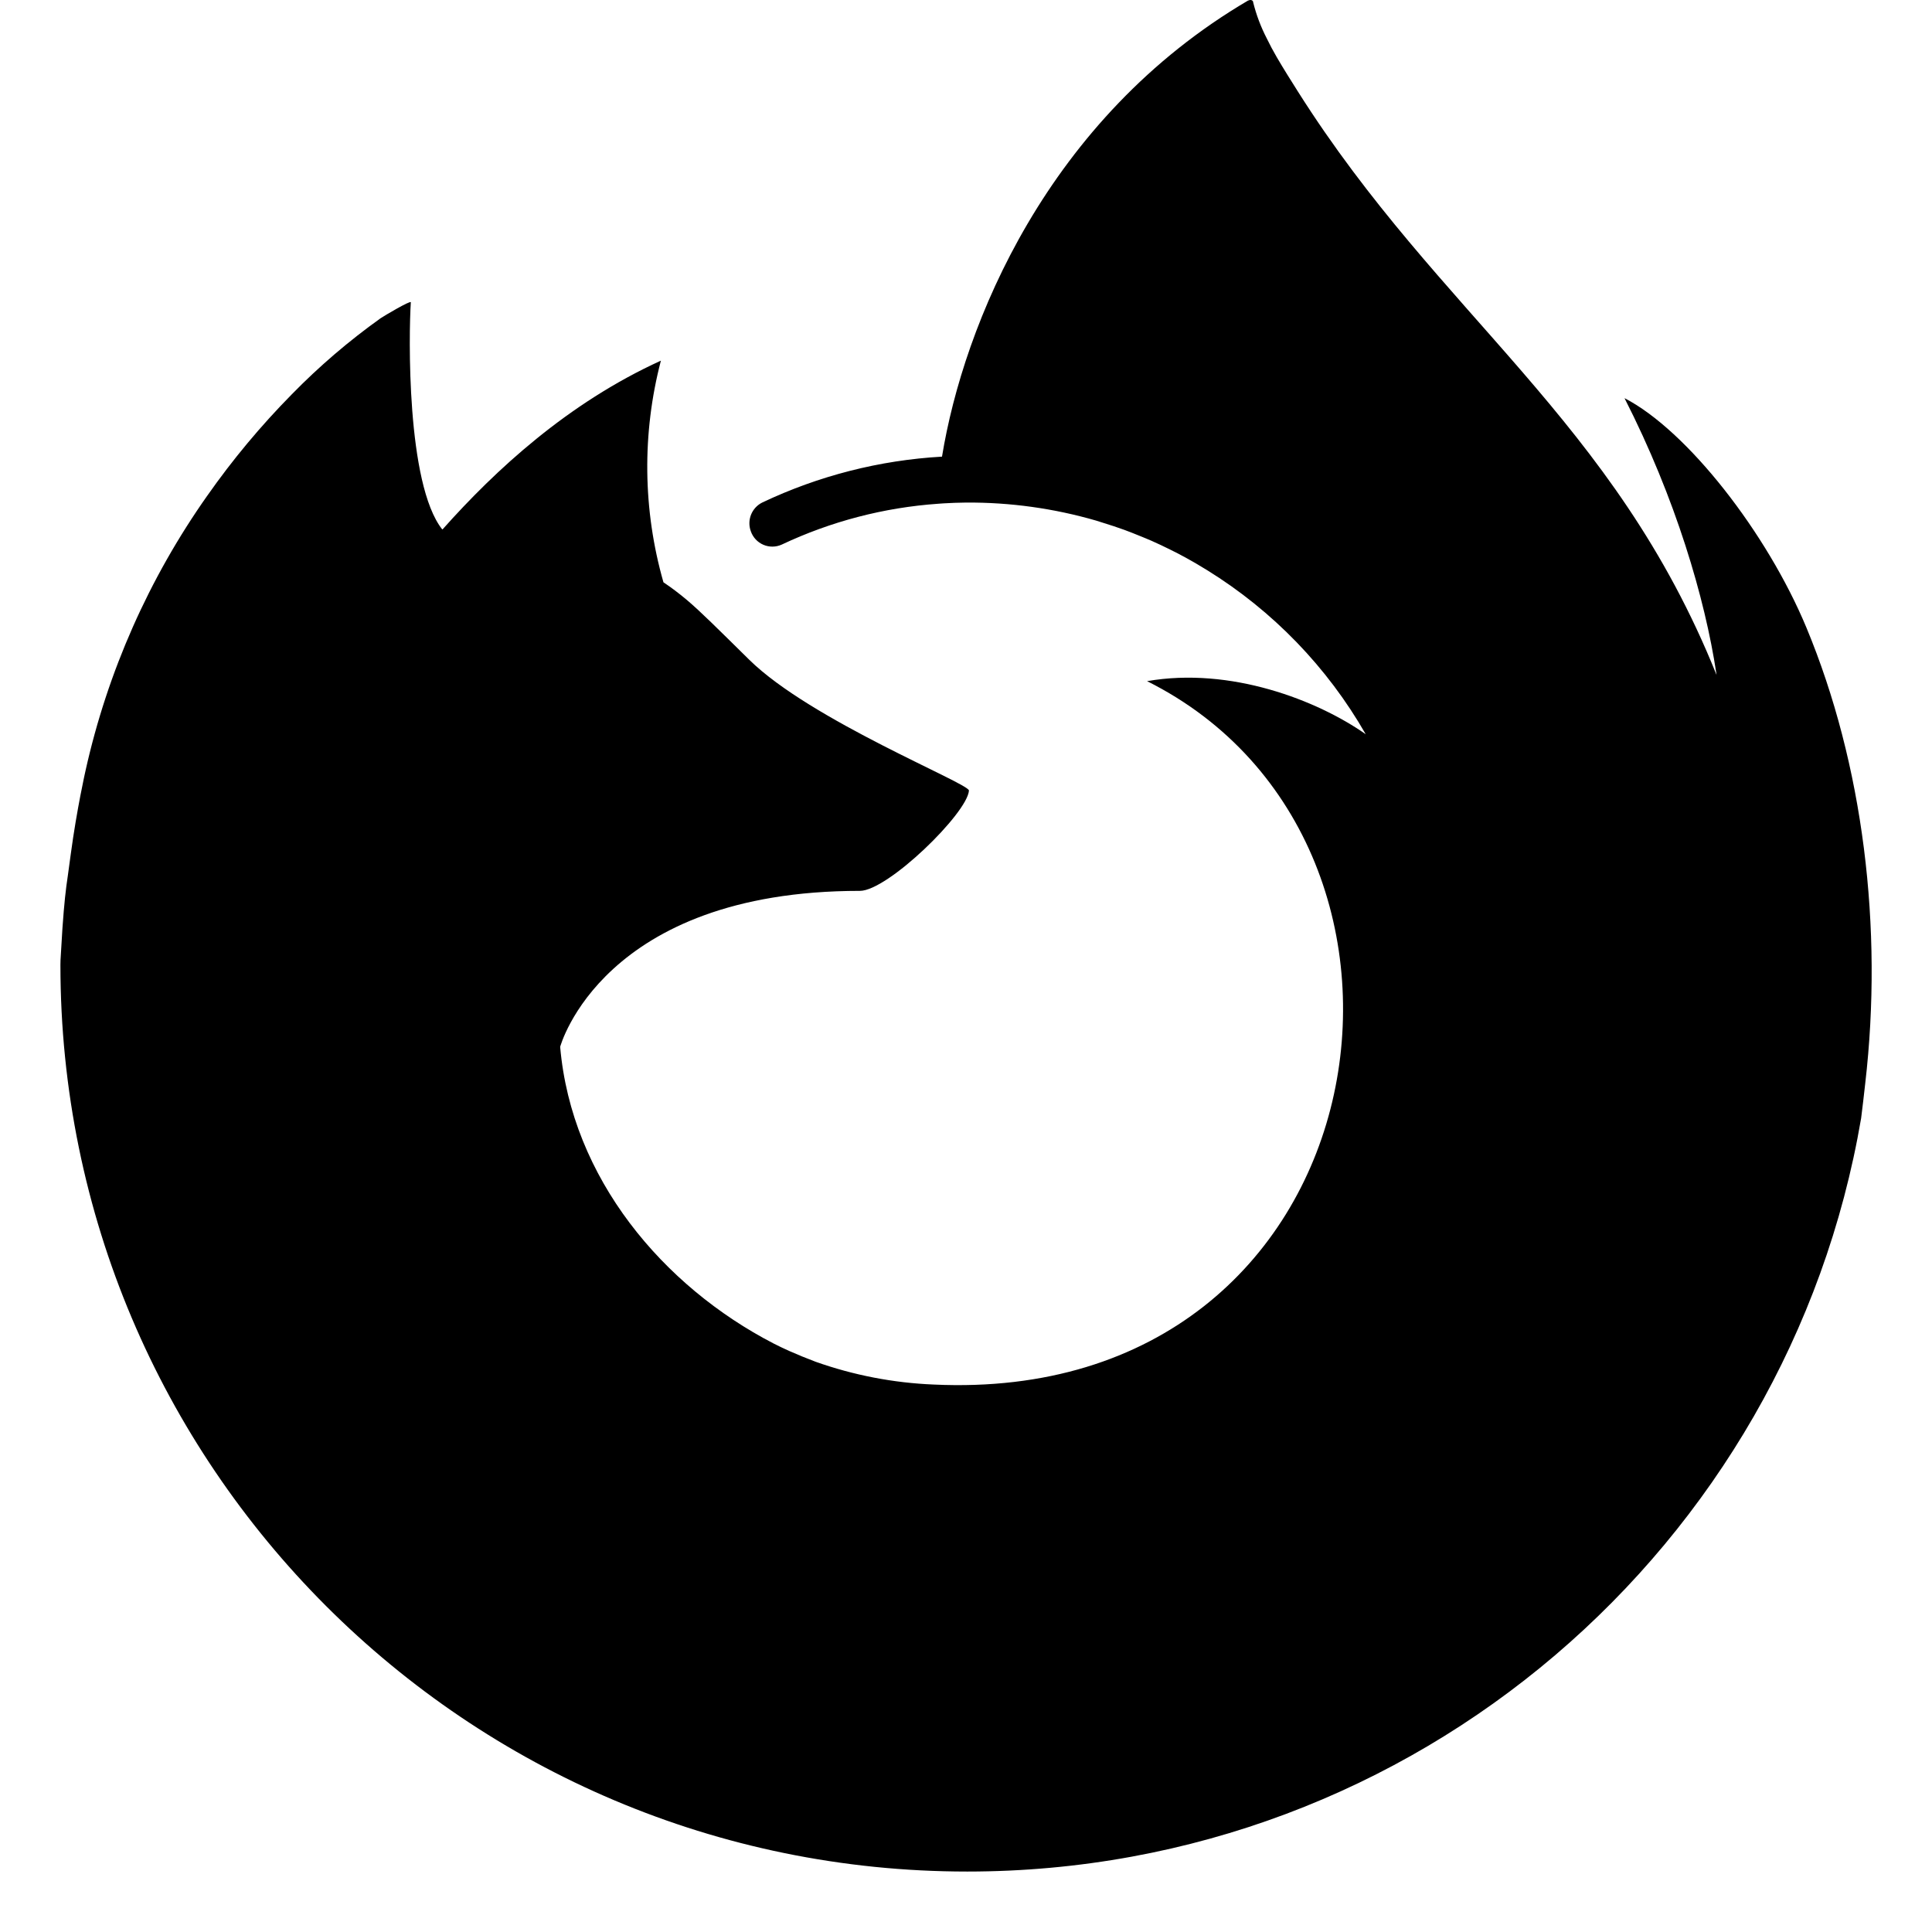
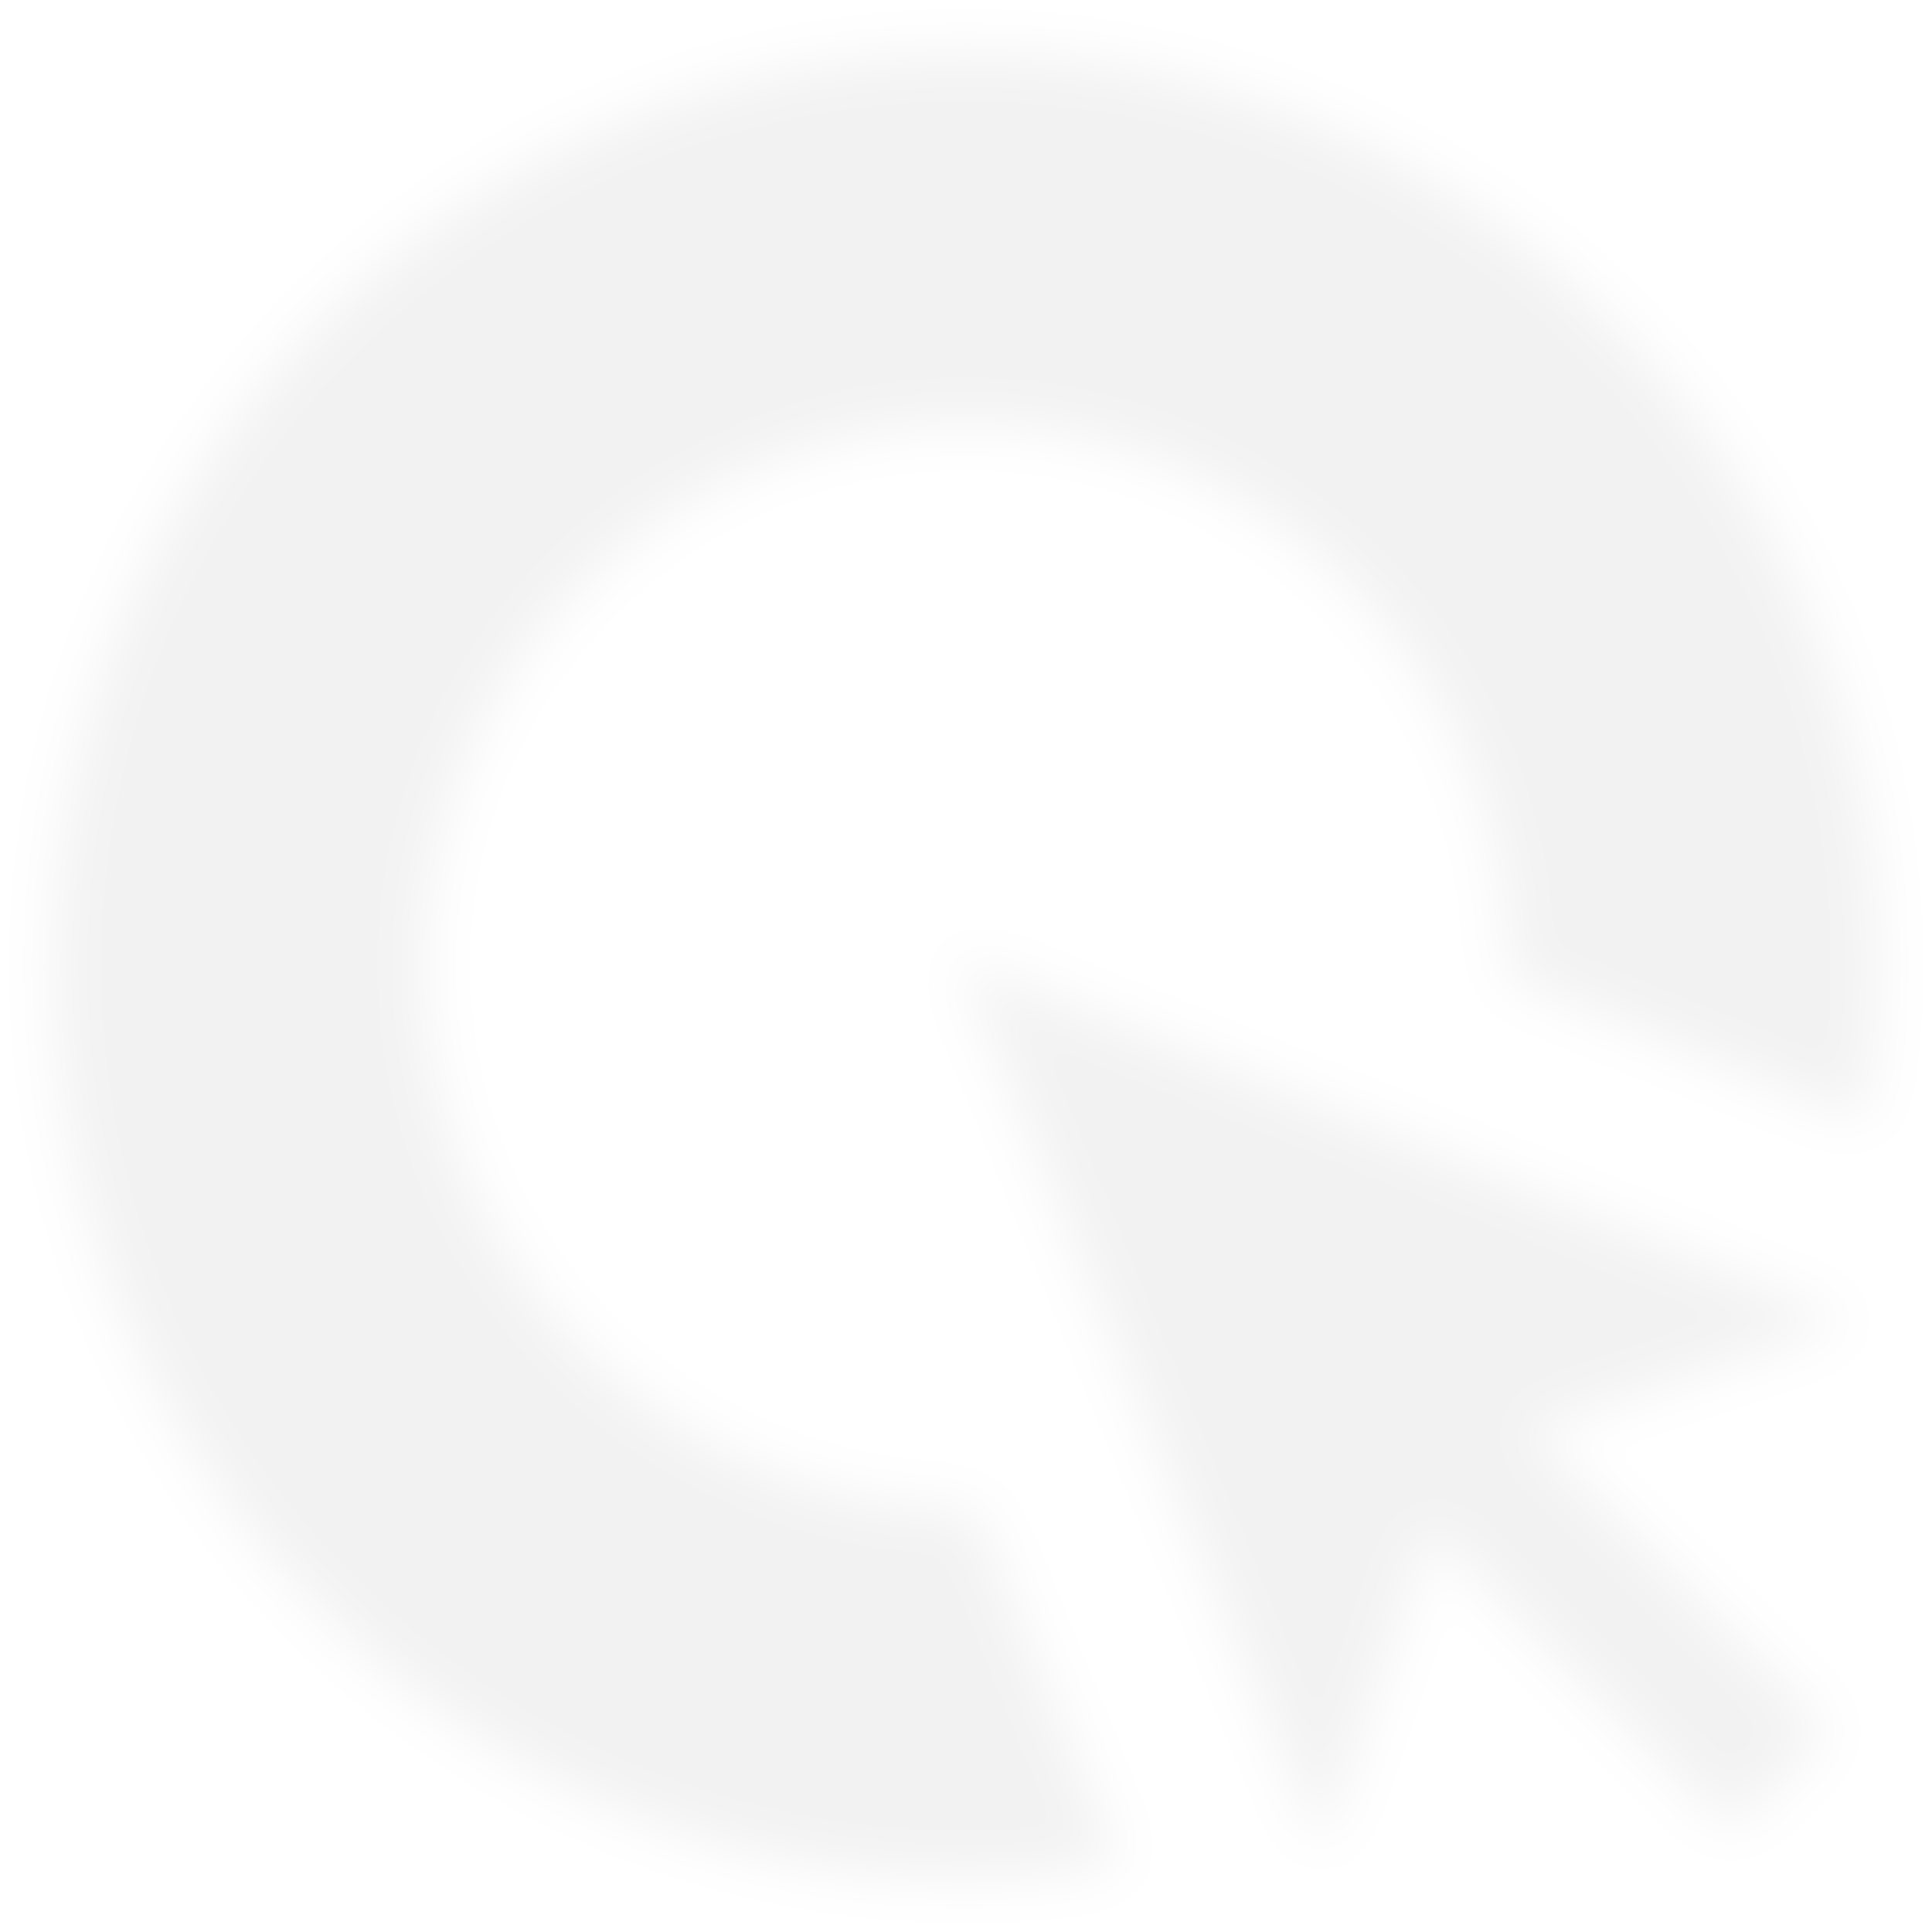
- <svg xmlns="http://www.w3.org/2000/svg" viewBox="0 0 512 512">
-   <path fill="context-fill #20123a" d="M190.368 150.591c0.157 0.009 0.079 0.003 0 0zm-57.874-28.933c0.158 0.008 0.079 0.003 0 0zm346.228 44.674c-10.445-25.123-31.6-52.248-48.211-60.82 13.52 26.5 21.345 53.093 24.335 72.935 0 0.04 0.015 0.136 0.047 0.4-27.175-67.732-73.254-95.047-110.886-154.512-1.9-3.008-3.805-6.022-5.661-9.2a73.237 73.237 0 0 1-2.646-4.972 43.757 43.757 0 0 1-3.585-9.5 0.625 0.625 0 0 0-0.546-0.644 0.8 0.8 0 0 0-0.451 0c-0.033 0.011-0.084 0.051-0.119 0.065-0.053 0.02-0.12 0.069-0.176 0.095 0.026-0.036 0.083-0.117 0.1-0.135-53.437 31.3-75.587 86.093-81.282 120.97a128.057 128.057 0 0 0-47.624 12.153 6.144 6.144 0 0 0-3.041 7.63 6.034 6.034 0 0 0 8.192 3.525 116.175 116.175 0 0 1 41.481-10.826c0.468-0.033 0.937-0.062 1.405-0.1a117.624 117.624 0 0 1 5.932-0.211 120.831 120.831 0 0 1 34.491 4.777c0.654 0.192 1.295 0.414 1.946 0.616a120.15 120.15 0 0 1 5.539 1.842 121.852 121.852 0 0 1 3.992 1.564c1.074 0.434 2.148 0.868 3.206 1.331a118.453 118.453 0 0 1 4.9 2.307c0.743 0.368 1.485 0.735 2.217 1.117a120.535 120.535 0 0 1 4.675 2.587 107.785 107.785 0 0 1 2.952 1.776 123.018 123.018 0 0 1 42.028 43.477c-12.833-9.015-35.81-17.918-57.947-14.068 86.441 43.214 63.234 192.027-56.545 186.408a106.7 106.7 0 0 1-31.271-6.031 132.461 132.461 0 0 1-7.059-2.886c-1.356-0.618-2.711-1.243-4.051-1.935-29.349-15.168-53.583-43.833-56.611-78.643 0 0 11.093-41.335 79.433-41.335 7.388 0 28.508-20.614 28.9-26.593-0.09-1.953-41.917-18.59-58.223-34.656-8.714-8.585-12.851-12.723-16.514-15.829a71.7 71.7 0 0 0-6.225-4.7 111.335 111.335 0 0 1-0.675-58.733c-24.687 11.242-43.89 29.011-57.849 44.7h-0.111c-9.528-12.067-8.855-51.873-8.312-60.184-0.114-0.516-7.107 3.63-8.024 4.254a175.21 175.21 0 0 0-23.486 20.12 210.5 210.5 0 0 0-22.443 26.913c0 0.012-0.007 0.025-0.011 0.037 0-0.012 0.007-0.025 0.011-0.038a202.837 202.837 0 0 0-32.244 72.81c-0.058 0.265-2.29 10.054-3.92 22.147a265.794 265.794 0 0 0-0.769 5.651c-0.558 3.636-0.992 7.6-1.42 13.767-0.019 0.239-0.031 0.474-0.048 0.712a591.152 591.152 0 0 0-0.481 7.995c0 0.411-0.025 0.816-0.025 1.227 0 132.709 107.6 240.29 240.324 240.29 118.865 0 217.559-86.288 236.882-199.63 0.407-3.075 0.732-6.168 1.092-9.27 4.777-41.21-0.53-84.525-15.588-120.747zm-164.068 72.1z" />
+ <svg xmlns="http://www.w3.org/2000/svg" xmlns:xlink="http://www.w3.org/1999/xlink" width="141px" height="141px" viewBox="0 0 141 141" version="1.1">
+   <defs>
+     <polygon id="path-1" points="107.477 100.351 131 92.479 66 66 92.479 131 100.351 107.477 122.343 129.47 129.469 122.347" />
+     <filter x="-10.8%" y="-7.7%" width="121.5%" height="121.5%" filterUnits="objectBoundingBox" id="filter-2">
+       <feOffset dx="0" dy="2" in="SourceAlpha" result="shadowOffsetOuter1" />
+       <feGaussianBlur stdDeviation="2" in="shadowOffsetOuter1" result="shadowBlurOuter1" />
+       <feColorMatrix values="0 0 0 0 0   0 0 0 0 0   0 0 0 0 0  0 0 0 0.051 0" type="matrix" in="shadowBlurOuter1" />
+     </filter>
+     <path d="M66.499,106.104 C44.662,106.104 26.896,88.338 26.896,66.499 C26.896,44.662 44.662,26.896 66.499,26.896 C88.336,26.896 106.104,44.662 106.104,66.499 C106.104,66.746 106.072,66.985 106.067,67.231 L132.019,77.803 C132.652,74.126 133,70.354 133,66.499 C133,29.831 103.169,0 66.499,0 C29.831,0 0,29.831 0,66.499 C0,103.168 29.831,133 66.499,133 C70.303,133 74.028,132.662 77.66,132.045 L67.081,106.075 C66.885,106.078 66.695,106.104 66.499,106.104" id="path-3" />
+     <filter x="-5.3%" y="-3.8%" width="110.5%" height="110.5%" filterUnits="objectBoundingBox" id="filter-4">
+       <feOffset dx="0" dy="2" in="SourceAlpha" result="shadowOffsetOuter1" />
+       <feGaussianBlur stdDeviation="2" in="shadowOffsetOuter1" result="shadowBlurOuter1" />
+       <feColorMatrix values="0 0 0 0 0   0 0 0 0 0   0 0 0 0 0  0 0 0 0.051 0" type="matrix" in="shadowBlurOuter1" />
+     </filter>
+   </defs>
+   <g stroke="none" stroke-width="1" fill="none" fill-rule="evenodd">
+     <g transform="translate(4, 2)" fill-rule="nonzero">
+       <g>
+         <use fill="black" fill-opacity="1" filter="url(#filter-2)" xlink:href="#path-1" />
+         <use fill="context-fill" xlink:href="#path-1" />
+       </g>
+       <g>
+         <use fill="black" fill-opacity="1" filter="url(#filter-4)" xlink:href="#path-3" />
+         <use fill="context-fill" xlink:href="#path-3" />
+       </g>
+     </g>
+   </g>
</svg>
